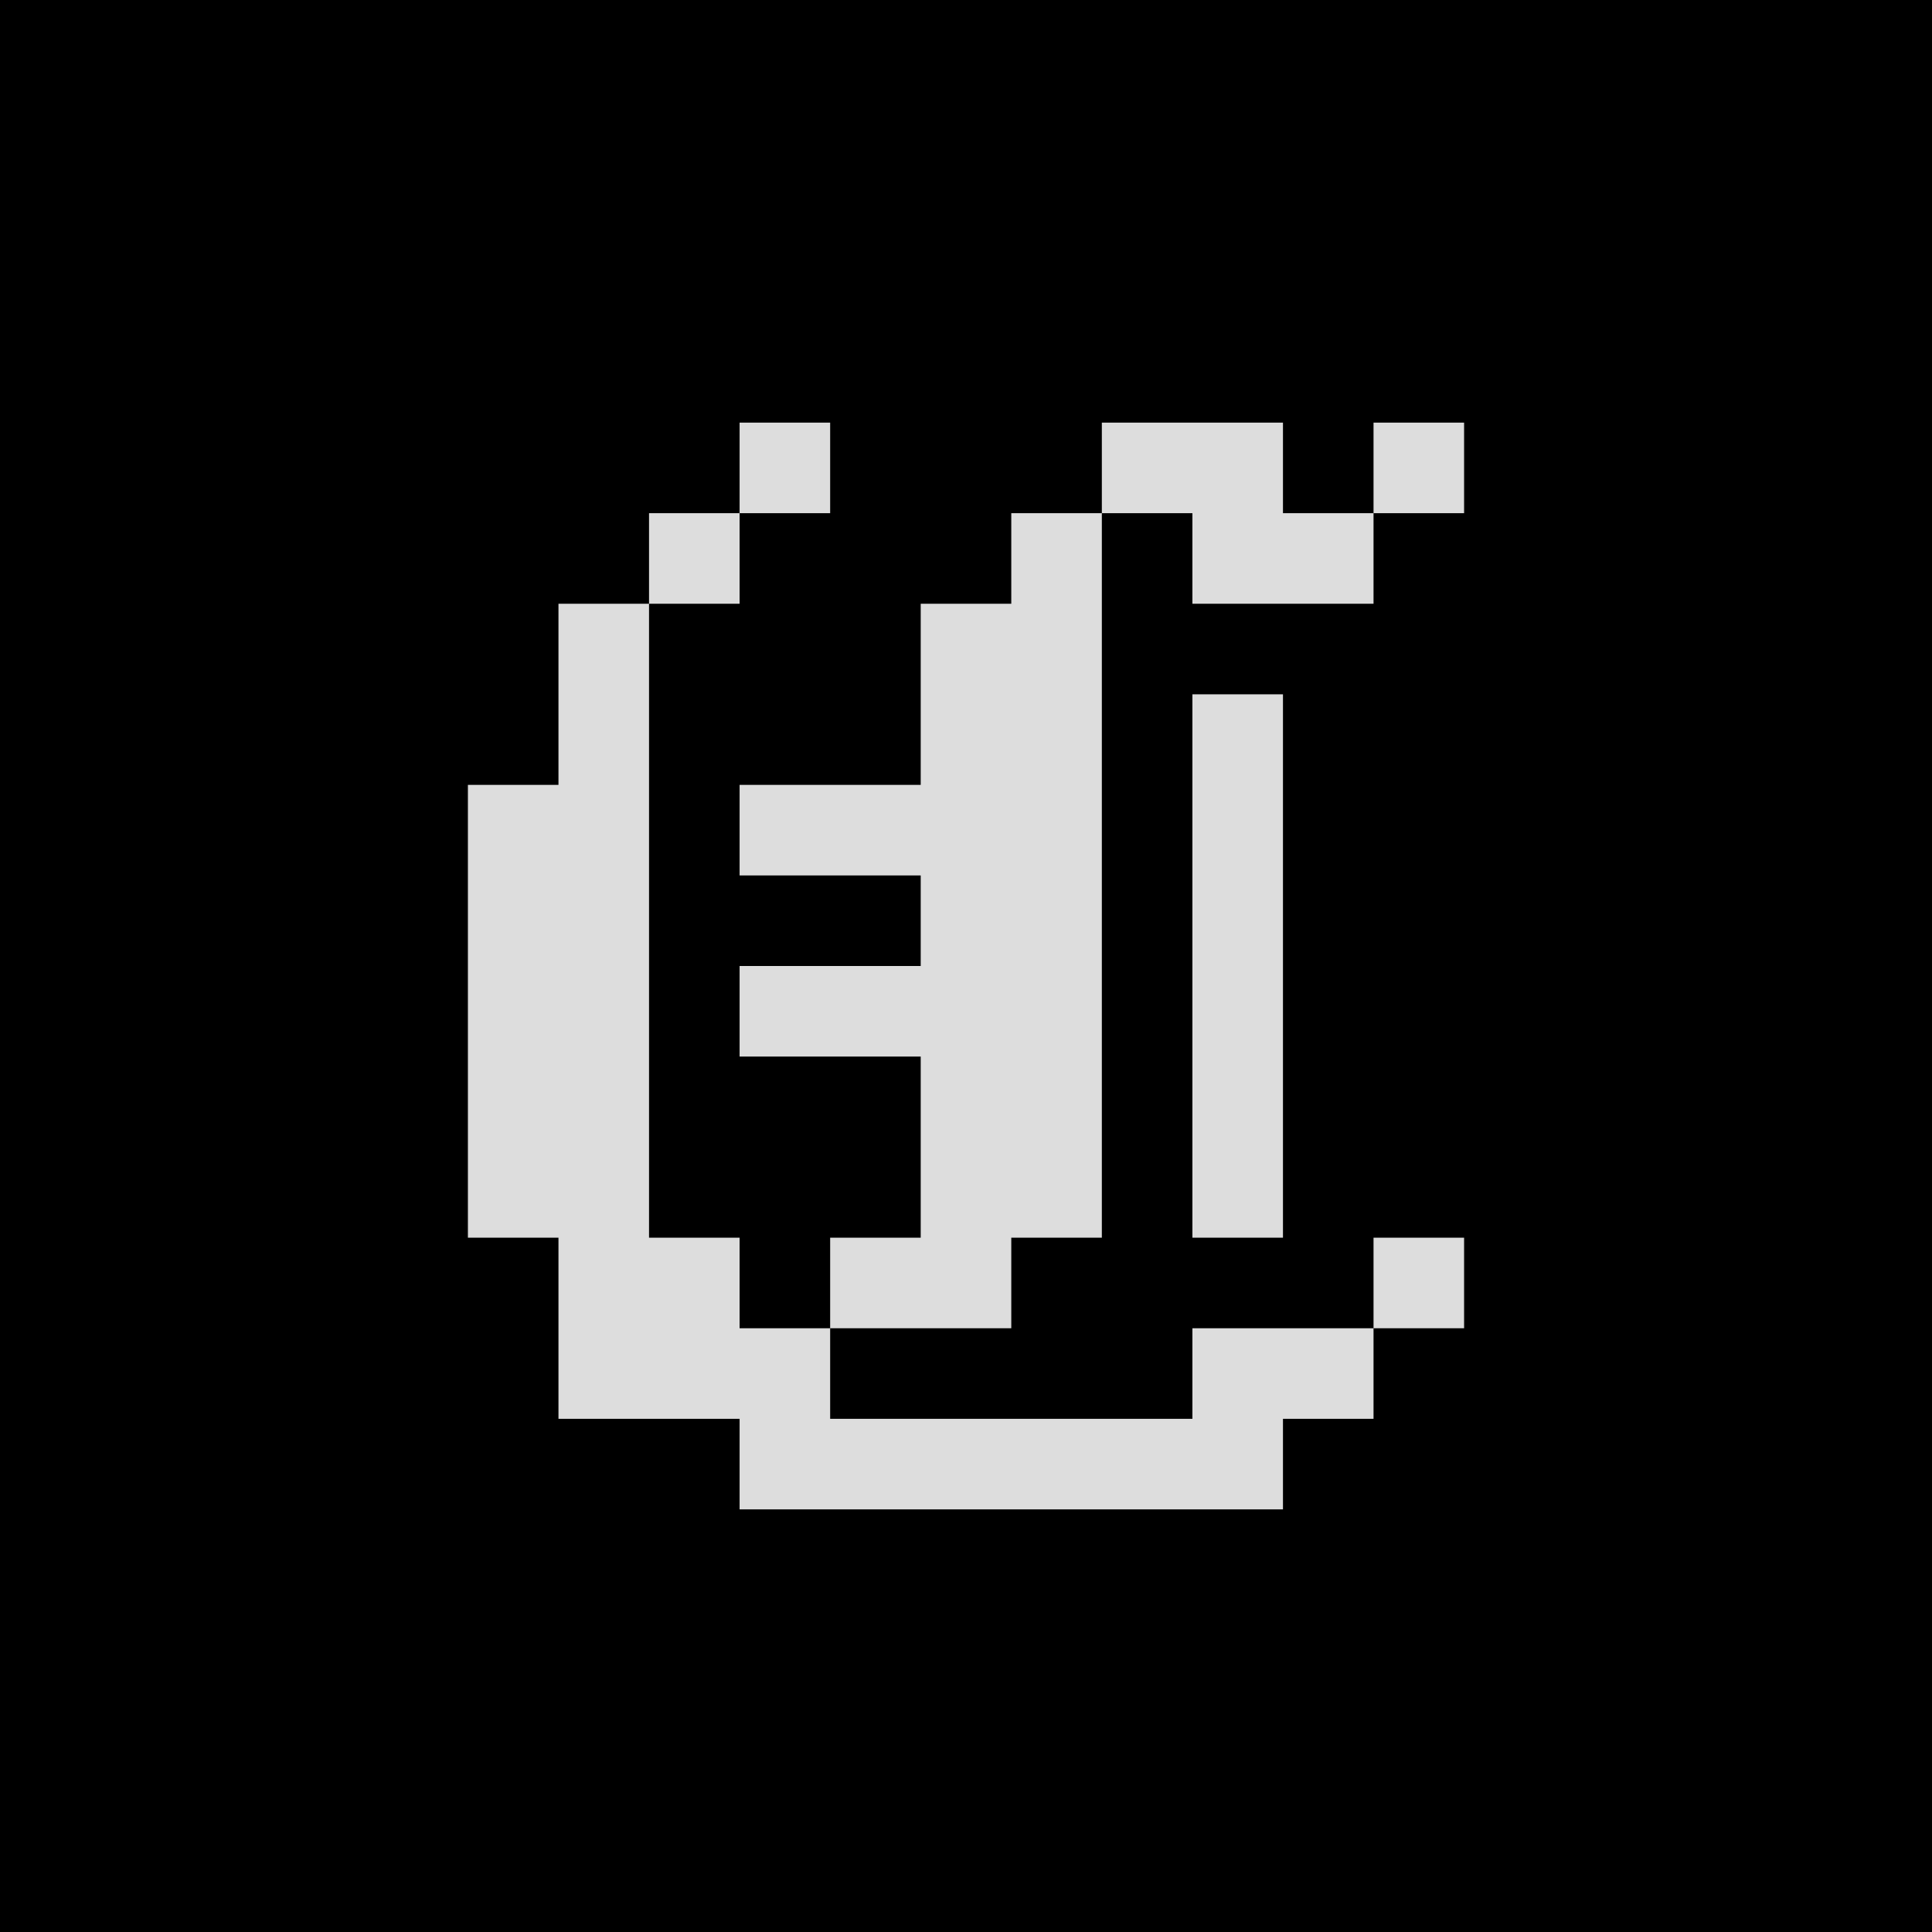
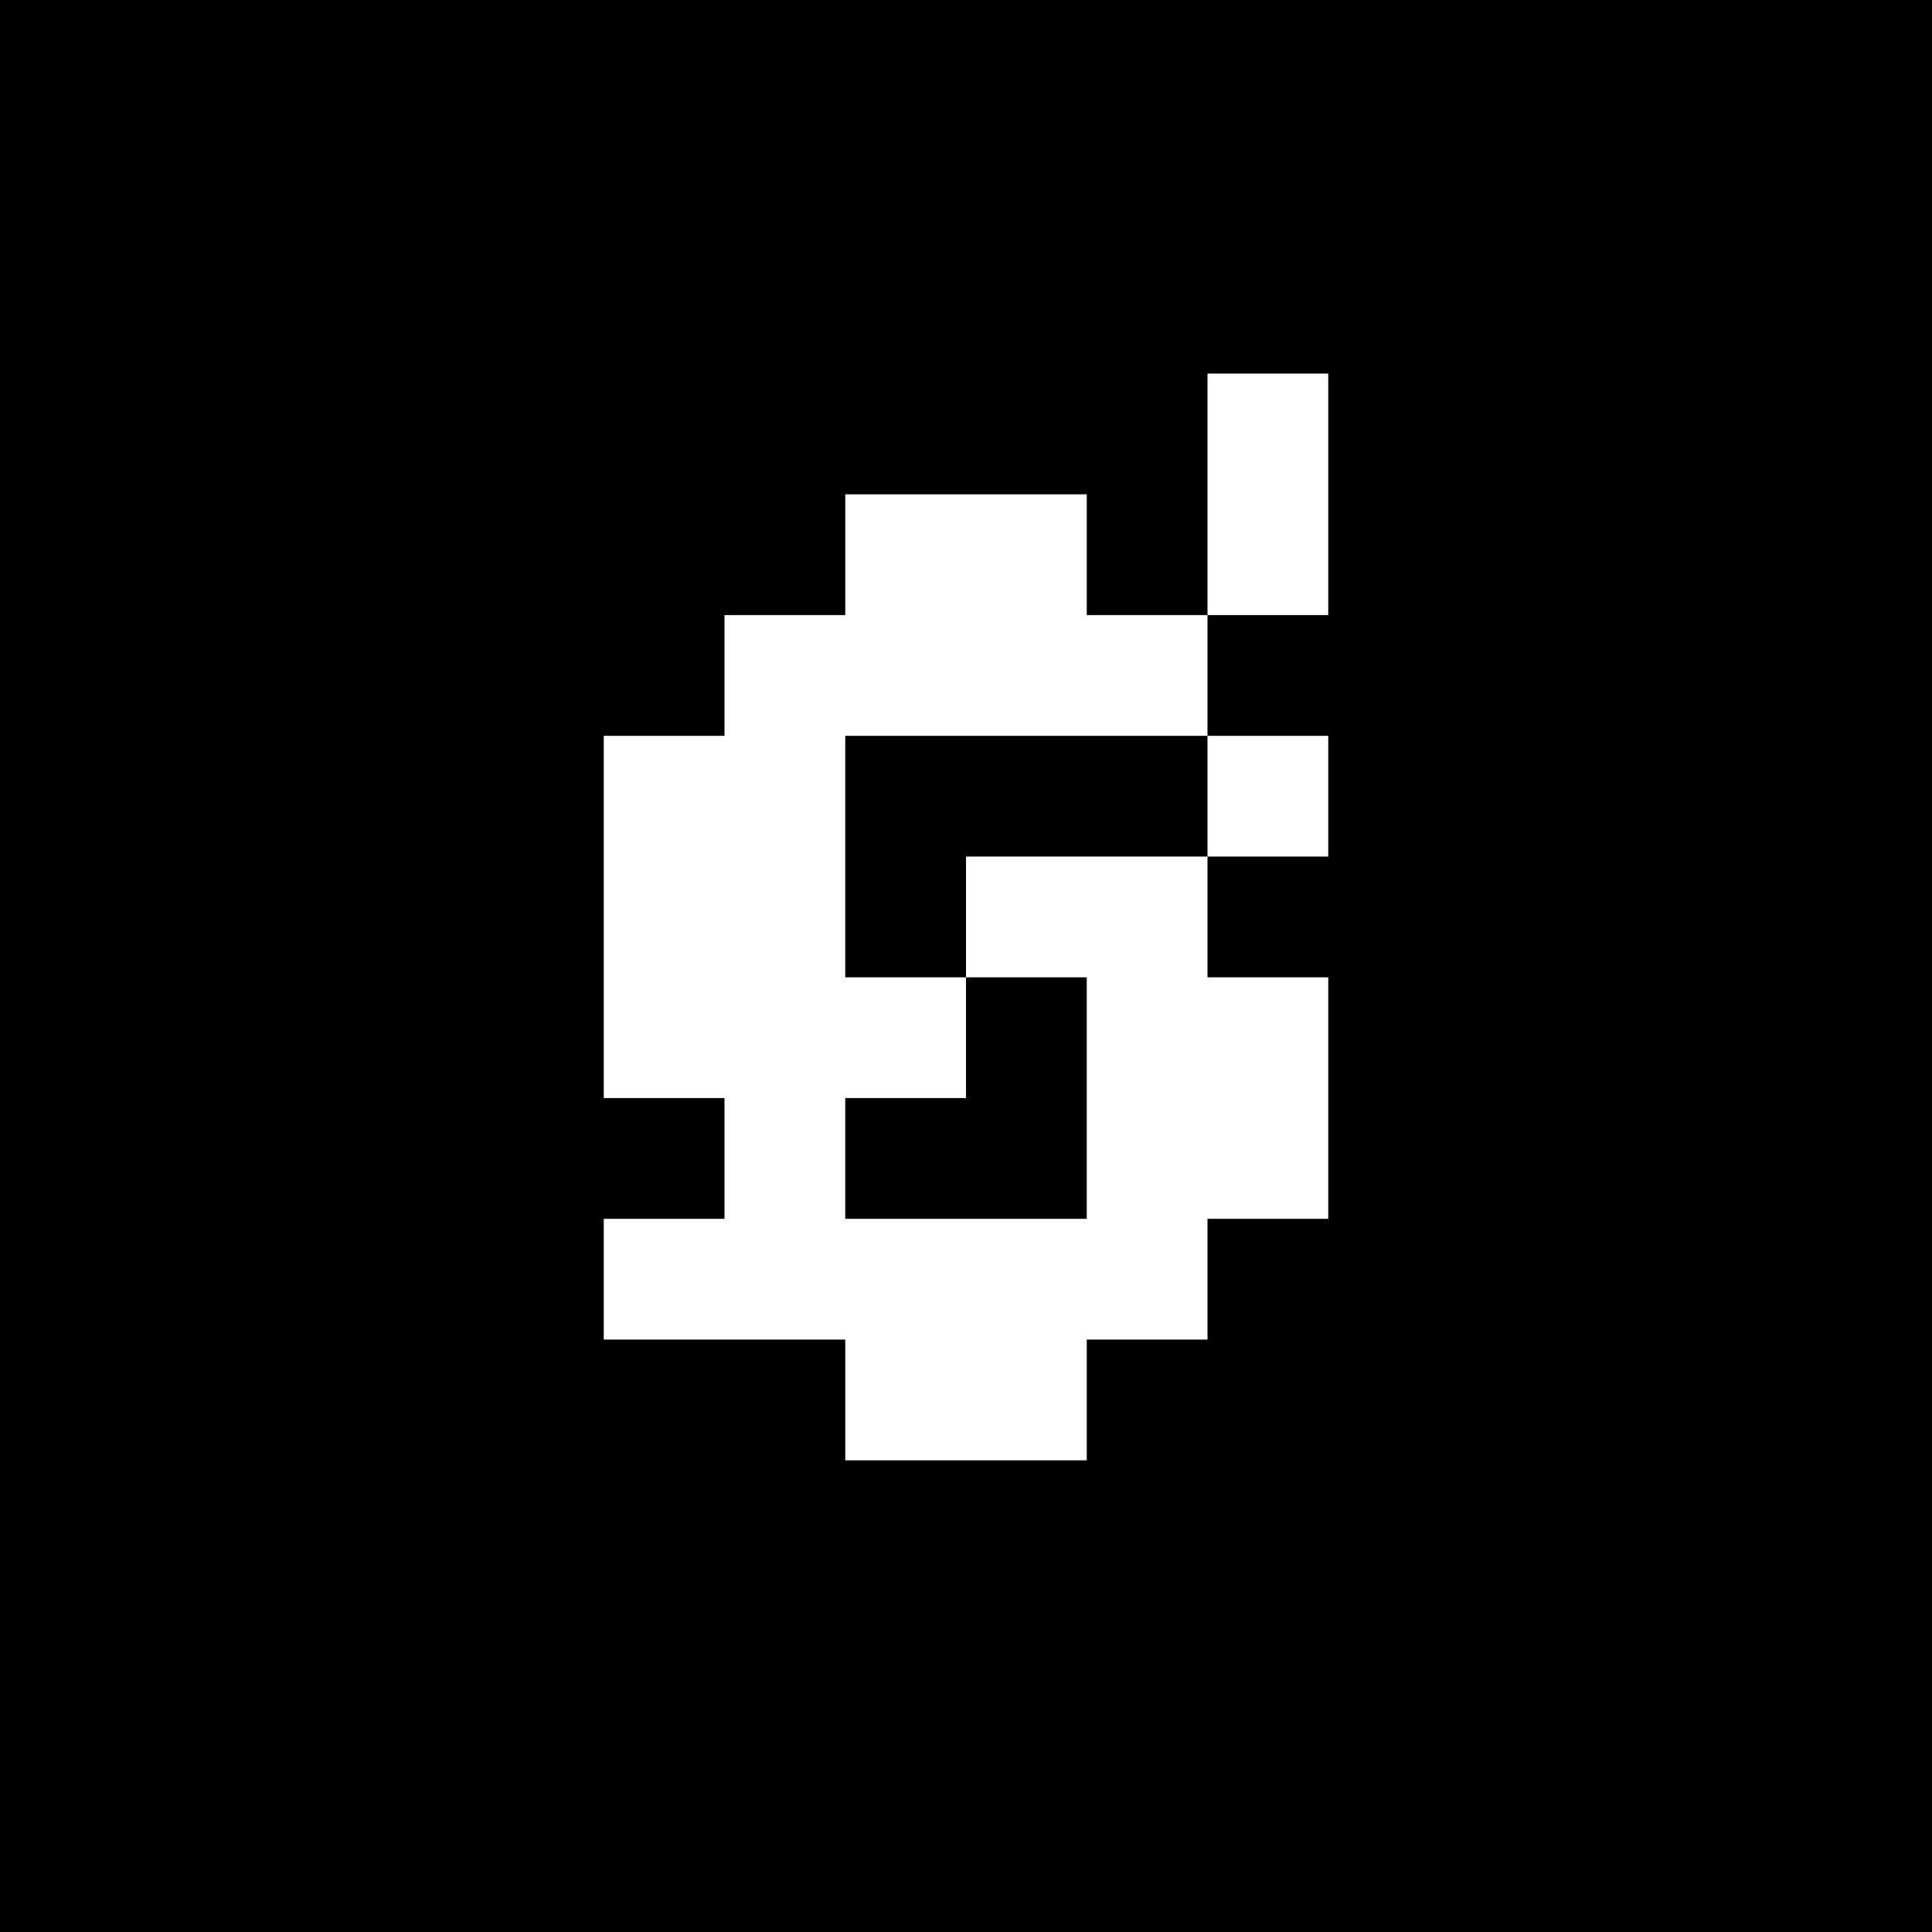
<svg xmlns="http://www.w3.org/2000/svg" viewBox="0 0 1024 1024">
  <path fill="#000" d="M0 0h1024v1024H0z" />
-   <path d="M296 704h48v48h-48v-48zM296 656h48v48h-48v-48zM296 608h48v48h-48v-48zM296 560h48v48h-48v-48zM296 512h48v48h-48v-48zM296 464h48v48h-48v-48zM296 416h48v48h-48v-48zM296 320h48v48h-48v-48zM296 368h48v48h-48v-48zM344 704h48v48h-48v-48zM344 656h48v48h-48v-48zM344 272h48v48h-48v-48zM392 224h48v48h-48v-48zM392 752h48v48h-48v-48zM392 704h48v48h-48v-48zM392 512h48v48h-48v-48zM392 416h48v48h-48v-48zM440 752h48v48h-48v-48zM440 656h48v48h-48v-48zM440 512h48v48h-48v-48zM440 416h48v48h-48v-48zM248 608h48v48h-48v-48zM248 560h48v48h-48v-48zM248 512h48v48h-48v-48zM248 464h48v48h-48v-48zM248 416h48v48h-48v-48zM680 704h48v48h-48v-48zM680 272h48v48h-48v-48zM728 224h48v48h-48v-48zM728 656h48v48h-48v-48zM488 752h48v48h-48v-48zM488 656h48v48h-48v-48zM488 608h48v48h-48v-48zM488 560h48v48h-48v-48zM488 512h48v48h-48v-48zM488 464h48v48h-48v-48zM488 416h48v48h-48v-48zM488 320h48v48h-48v-48zM488 368h48v48h-48v-48zM536 752h48v48h-48v-48zM536 608h48v48h-48v-48zM536 560h48v48h-48v-48zM536 512h48v48h-48v-48zM536 464h48v48h-48v-48zM536 416h48v48h-48v-48zM536 272h48v48h-48v-48zM536 320h48v48h-48v-48zM536 368h48v48h-48v-48zM584 224h48v48h-48v-48zM584 752h48v48h-48v-48zM632 224h48v48h-48v-48zM632 752h48v48h-48v-48zM632 704h48v48h-48v-48zM632 608h48v48h-48v-48zM632 560h48v48h-48v-48zM632 512h48v48h-48v-48zM632 464h48v48h-48v-48zM632 416h48v48h-48v-48zM632 272h48v48h-48v-48zM632 368h48v48h-48v-48z" fill="#DDD" />
+   <path d="M448 326h-64v64h64v-64zM384 646h-64v64h64v-64zM448 646h-64v64h64v-64zM448 582h-64v64h64v-64zM448 518h-64v64h64v-64zM640 646h-64v64h64v-64zM384 518h-64v64h64v-64zM512 518h-64v64h64v-64zM576 646h-64v64h64v-64zM576 710h-64v64h64v-64zM512 710h-64v64h64v-64zM704 390h-64v64h64v-64zM640 326h-64v64h64v-64zM640 454h-64v64h64v-64zM576 454h-64v64h64v-64zM512 646h-64v64h64v-64zM704 518h-64v64h64v-64zM704 582h-64v64h64v-64zM640 582h-64v64h64v-64zM640 518h-64v64h64v-64zM448 390h-64v64h64v-64zM448 454h-64v64h64v-64zM384 454h-64v64h64v-64zM384 390h-64v64h64v-64zM576 262h-64v64h64v-64zM576 326h-64v64h64v-64zM704 198h-64v64h64v-64zM704 262h-64v64h64v-64zM512 326h-64v64h64v-64zM512 262h-64v64h64v-64z" fill="#FFF" />
</svg>
